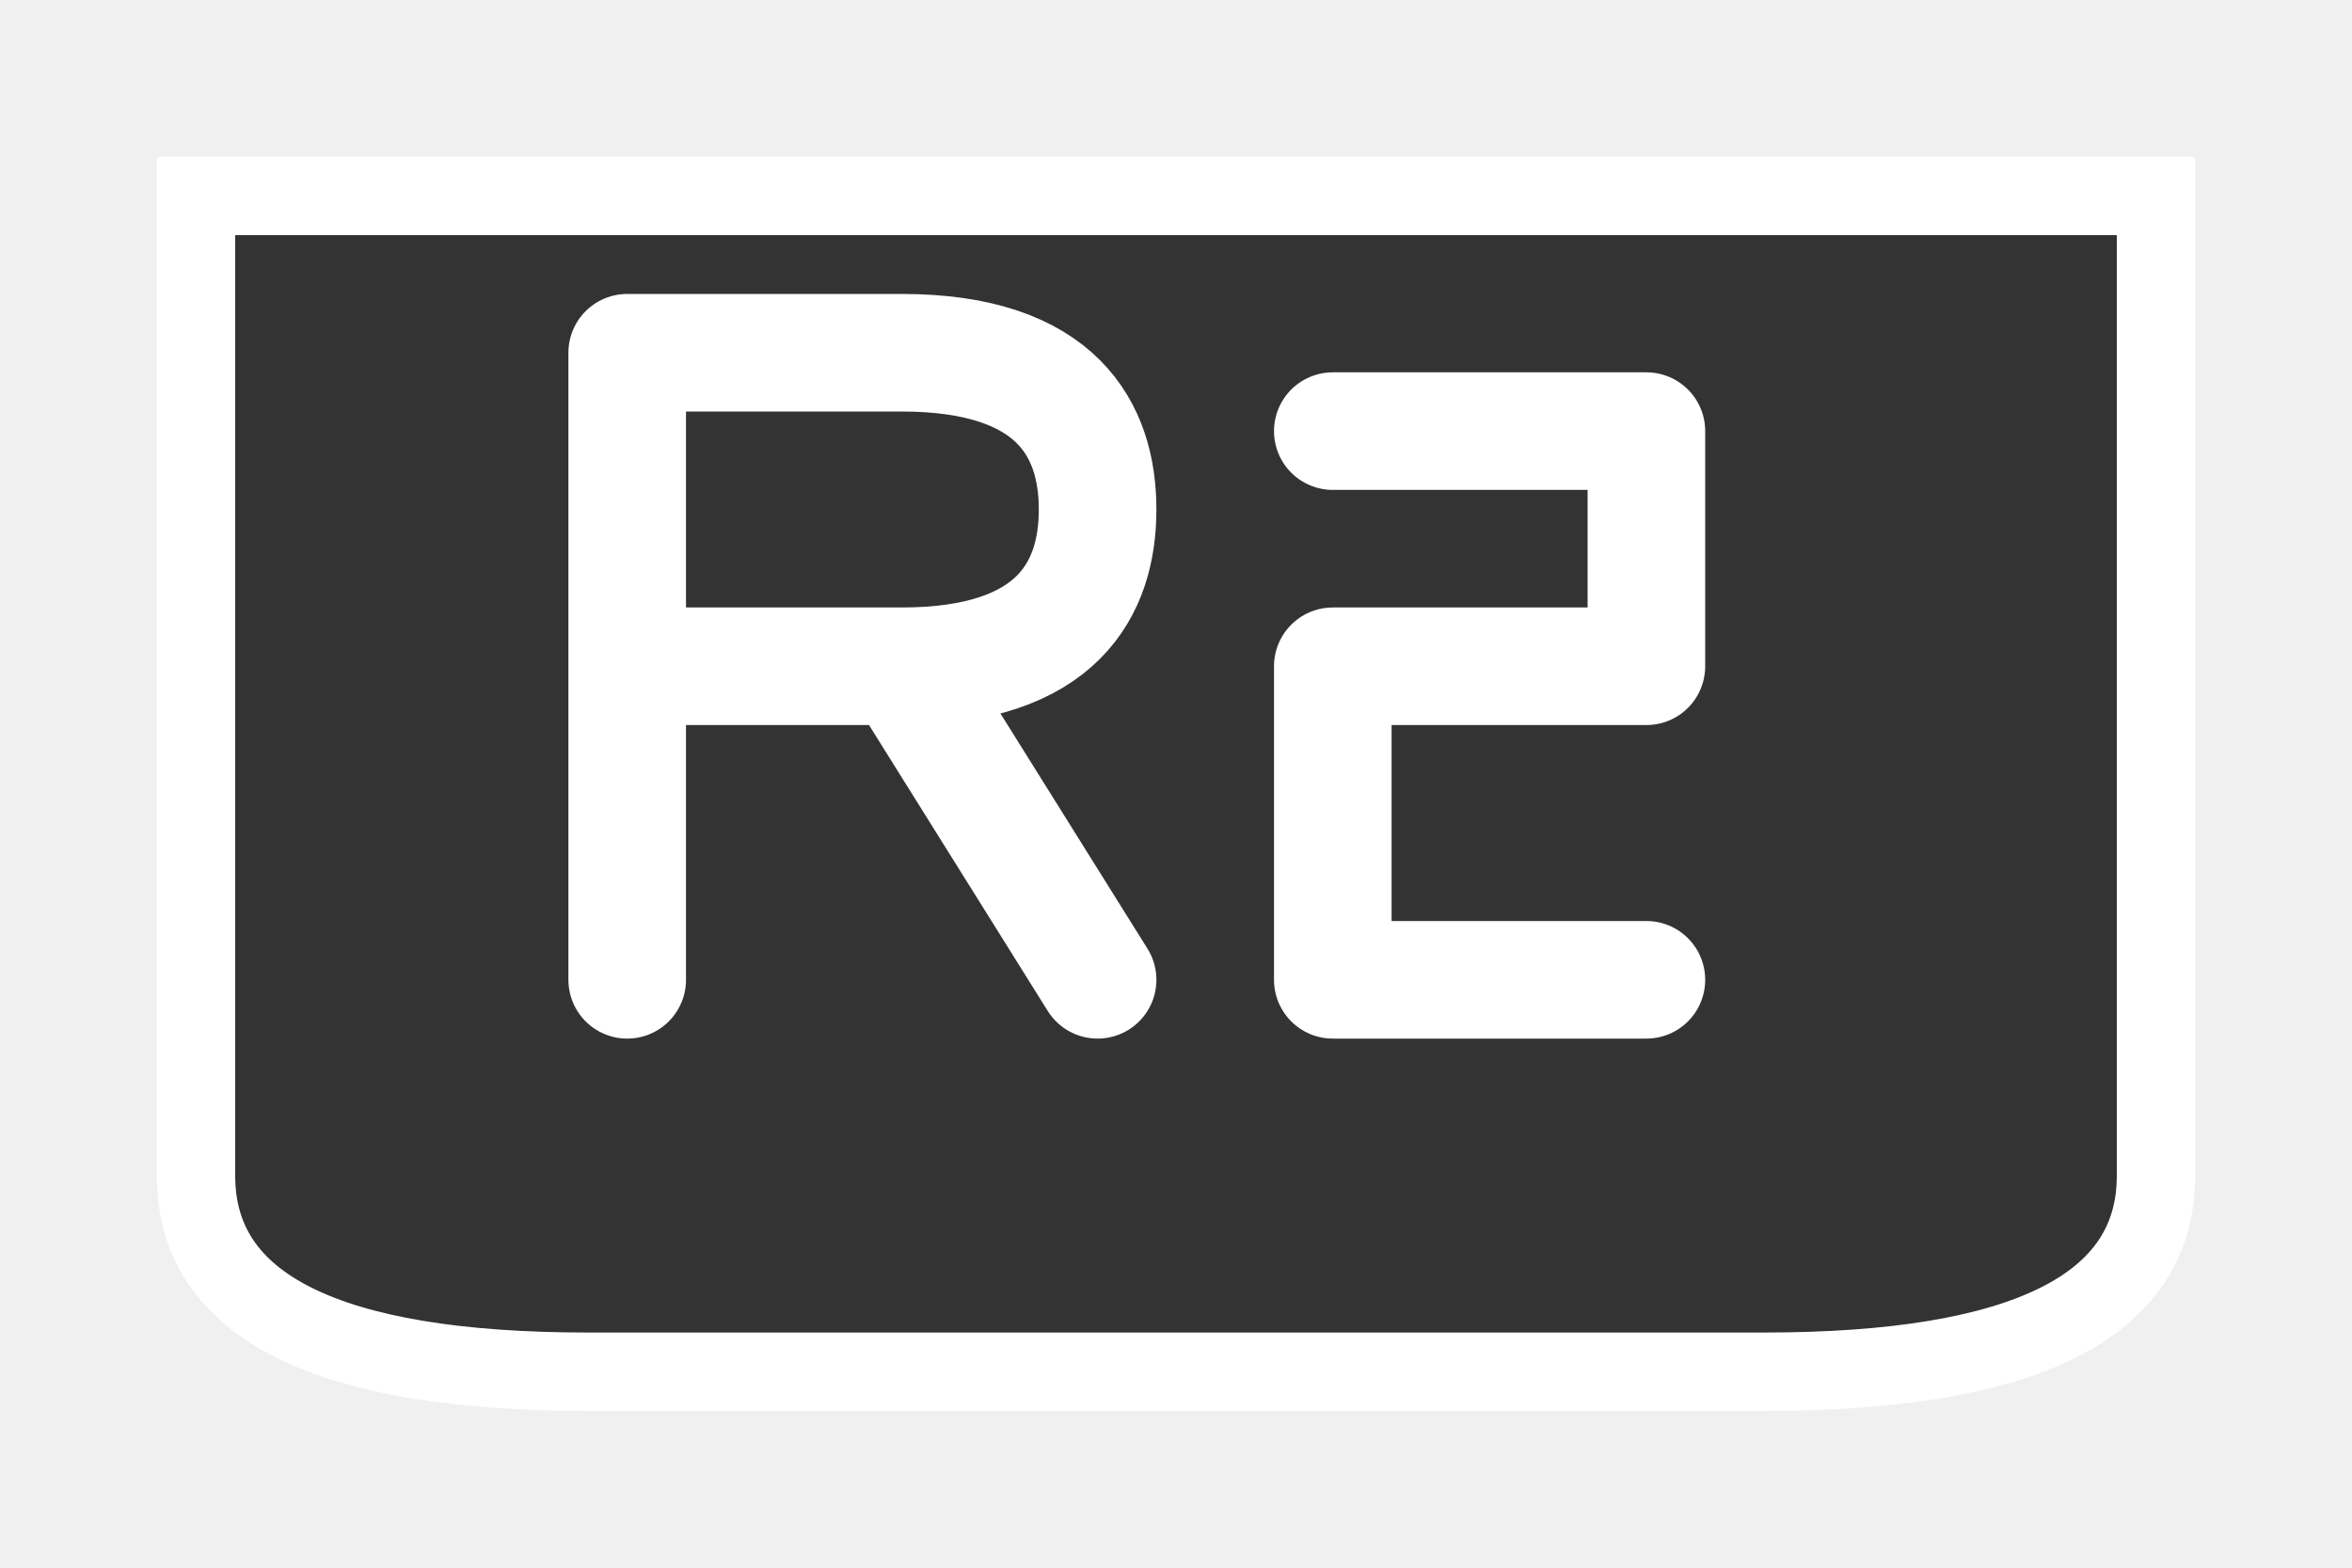
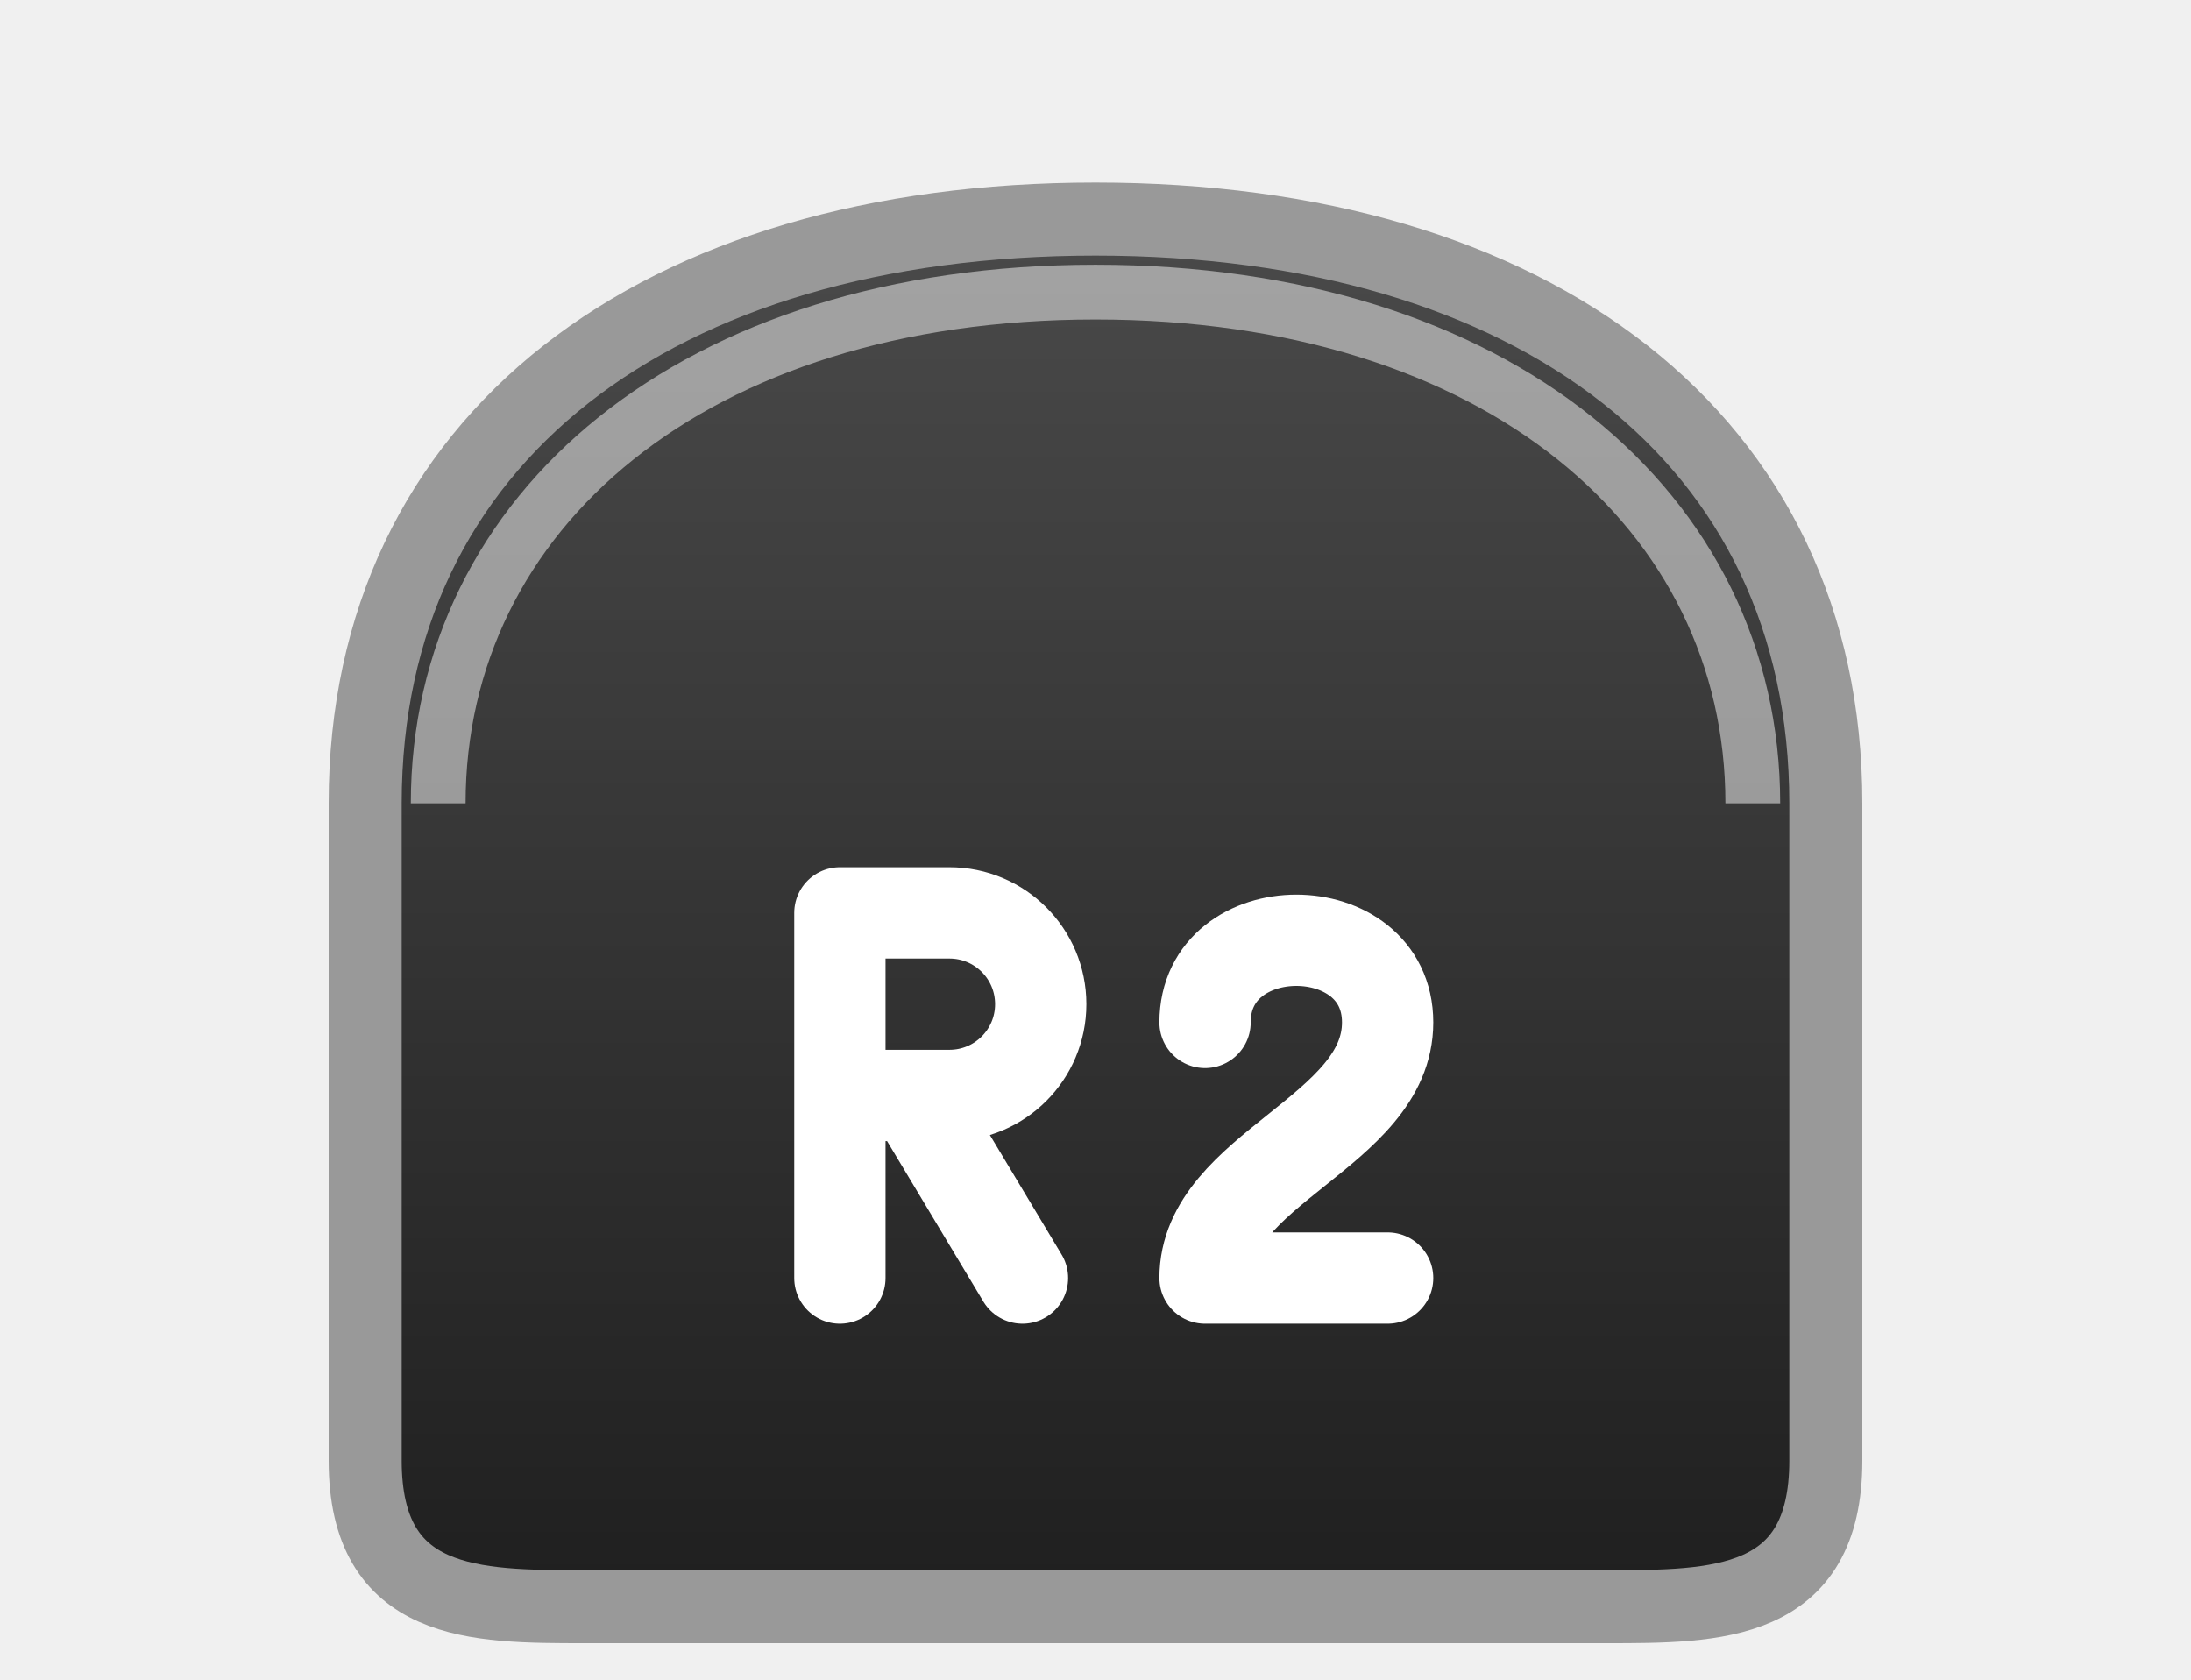
- <svg xmlns="http://www.w3.org/2000/svg" width="60" height="40" viewBox="0 0 60 40">
-   <path d="M5,5 L55,5 L55,30 Q55,35 45,35 L15,35 Q5,35 5,30 Z" fill="#333" stroke="white" stroke-width="2" />
-   <g transform="translate(16, 9)">
-     <path d="M0,16 L0,0 L7,0 C11,0 12,2 12,4 C12,6 11,8 7,8 L0,8 M7,8 L12,16" stroke="white" stroke-width="3" fill="none" stroke-linecap="round" stroke-linejoin="round" />
-     <path d="M18,2 L26,2 L26,8 L18,8 L18,16 L26,16" stroke="white" stroke-width="3" fill="none" stroke-linecap="round" stroke-linejoin="round" />
-   </g>
+ <svg xmlns="http://www.w3.org/2000/svg" width="60" height="46" viewBox="0 0 60 46">
+   <defs>
+     <linearGradient id="bg" x1="0%" y1="0%" x2="0%" y2="100%">
+       <stop offset="0%" stop-color="#4a4a4a" />
+       <stop offset="100%" stop-color="#1f1f1f" />
+     </linearGradient>
+   </defs>
+   <path d="M 10,22 C 10,12 18,6 30,6 C 42,6 50,12 50,22 L 50,40 C 50,44 47,44 44,44 L 16,44 C 13,44 10,44 10,40 Z" fill="url(#bg)" stroke="#999" stroke-width="2" />
+   <path d="M 12,22 C 12,14 19,8 30,8 C 41,8 48,14 48,22" fill="none" stroke="#ddd" stroke-width="1.5" opacity="0.6" />
+   <path d="M 23 35 V 25 H 26 A 2.5 2.5 0 0 1 26 30 H 23 M 25 30 L 28 35" fill="none" stroke="#fff" stroke-width="2.5" stroke-linecap="round" stroke-linejoin="round" />
+   <path d="M 33 28 C 33 25 38 25 38 28 C 38 31 33 32 33 35 H 38" fill="none" stroke="#fff" stroke-width="2.5" stroke-linecap="round" stroke-linejoin="round" />
</svg>
